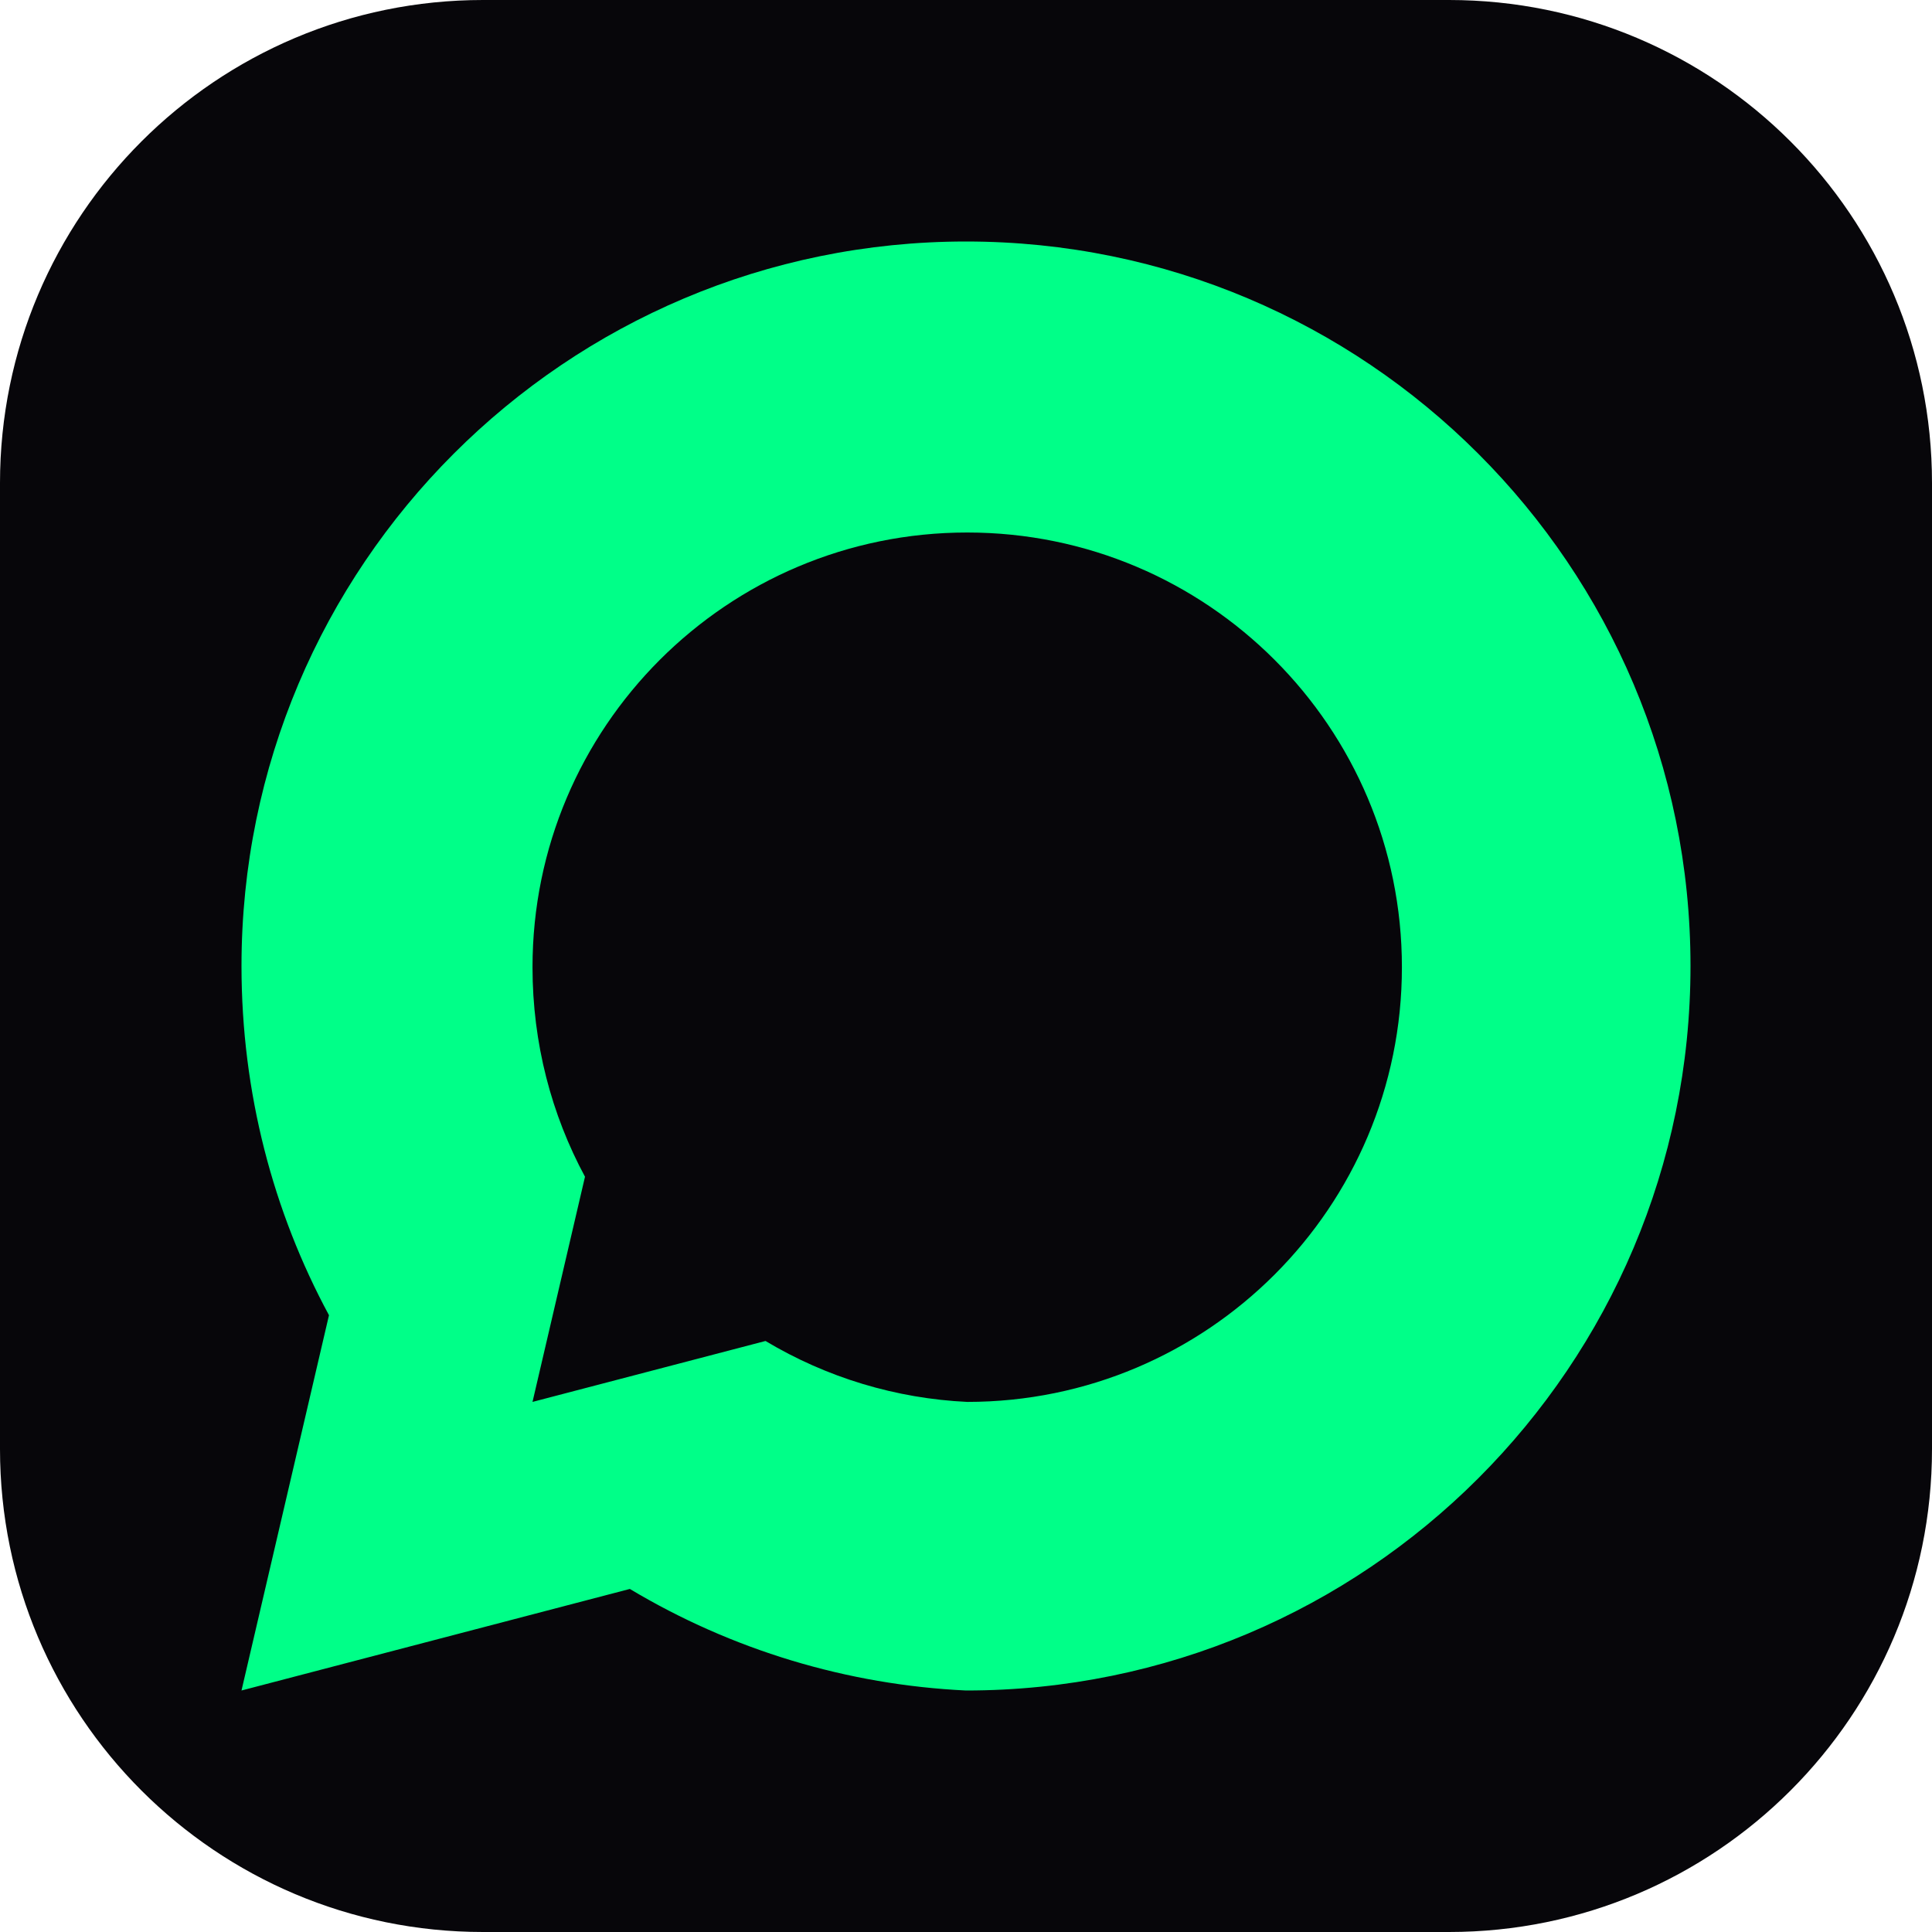
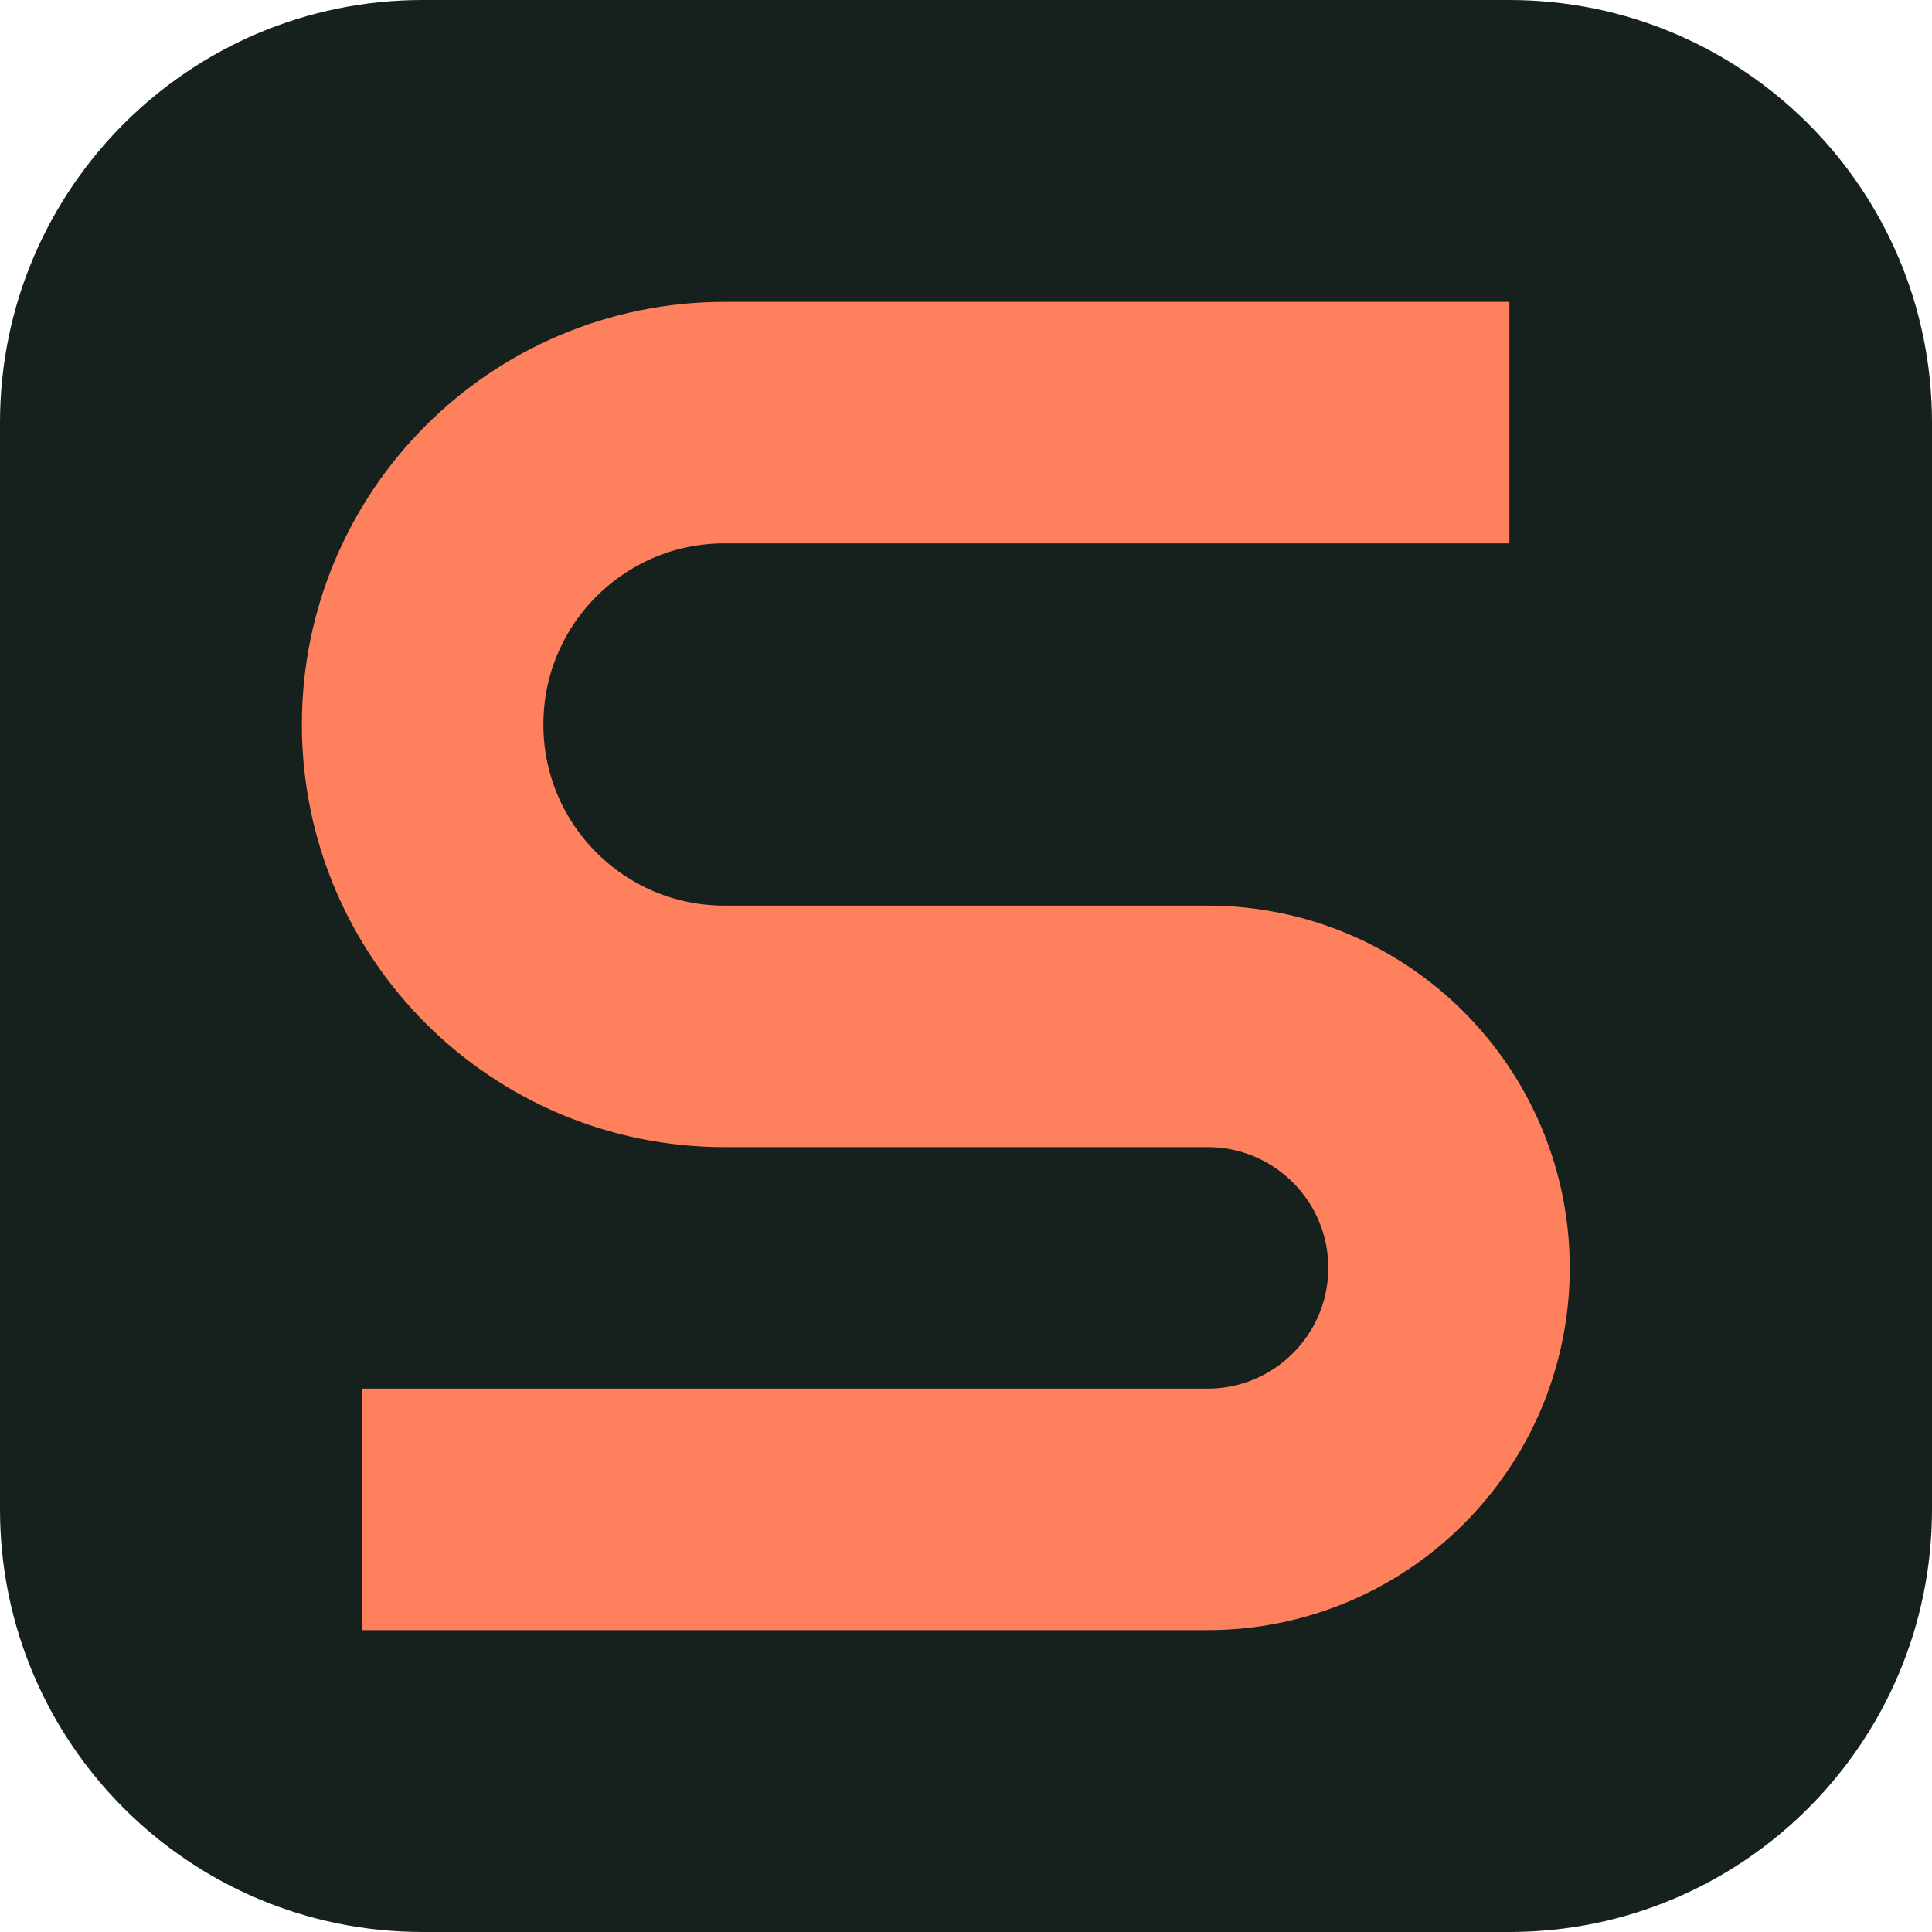
<svg xmlns="http://www.w3.org/2000/svg" viewBox="0 0 32 32">
-   <rect width="32" height="32" rx="8" fill="#07060A" />
-   <path d="M16 4C9.373 4 4 9.373 4 16c0 2.1.525 4.072 1.449 5.784L4 28l6.432-1.682A11.944 11.944 0 0016 28c6.627 0 12-5.373 12-12S22.627 4 16 4z" fill="#00FF88" />
-   <path d="M16 4C9.373 4 4 9.373 4 16c0 2.1.525 4.072 1.449 5.784L4 28l6.432-1.682A11.944 11.944 0 0016 28c6.627 0 12-5.373 12-12S22.627 4 16 4z" fill="#07060A" transform="scale(0.6) translate(10.7 10.7)" />
+   <rect width="32" height="32" rx="7" fill="#16211d" />
+   <path d="M23 7H12a5 5 0 0 0 0 10h8a4 4 0 0 1 0 8H8" fill="none" stroke="#ff805c" stroke-width="4" stroke-linecap="square" stroke-linejoin="round" />
</svg>
